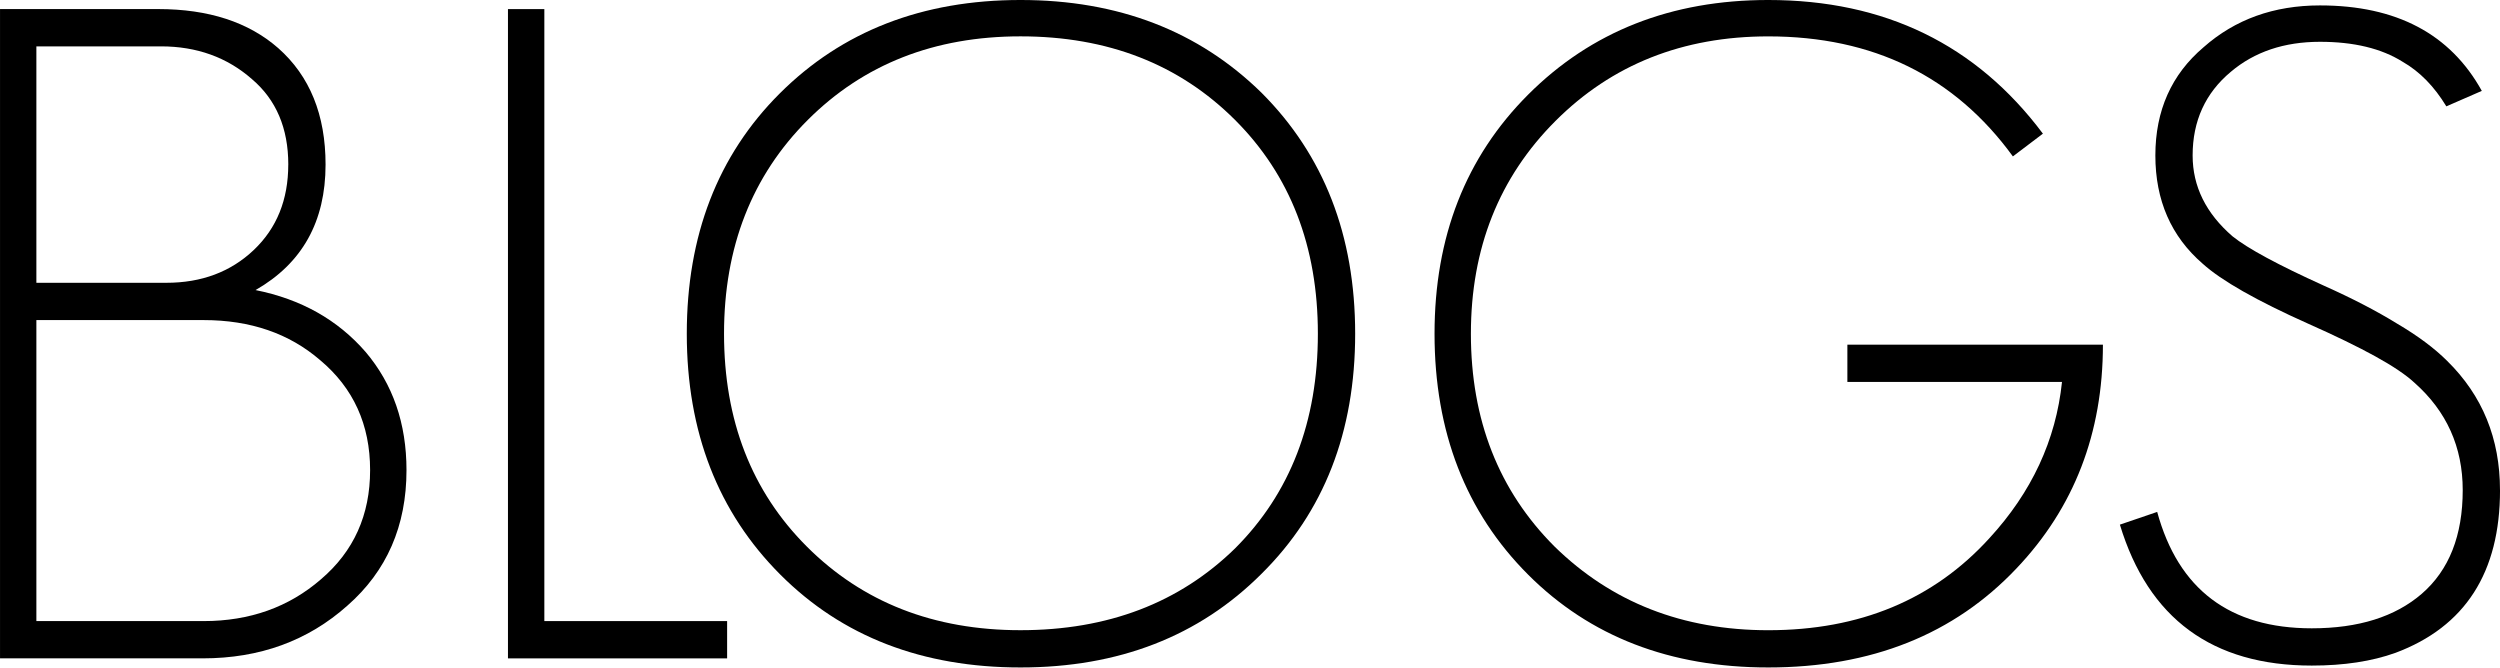
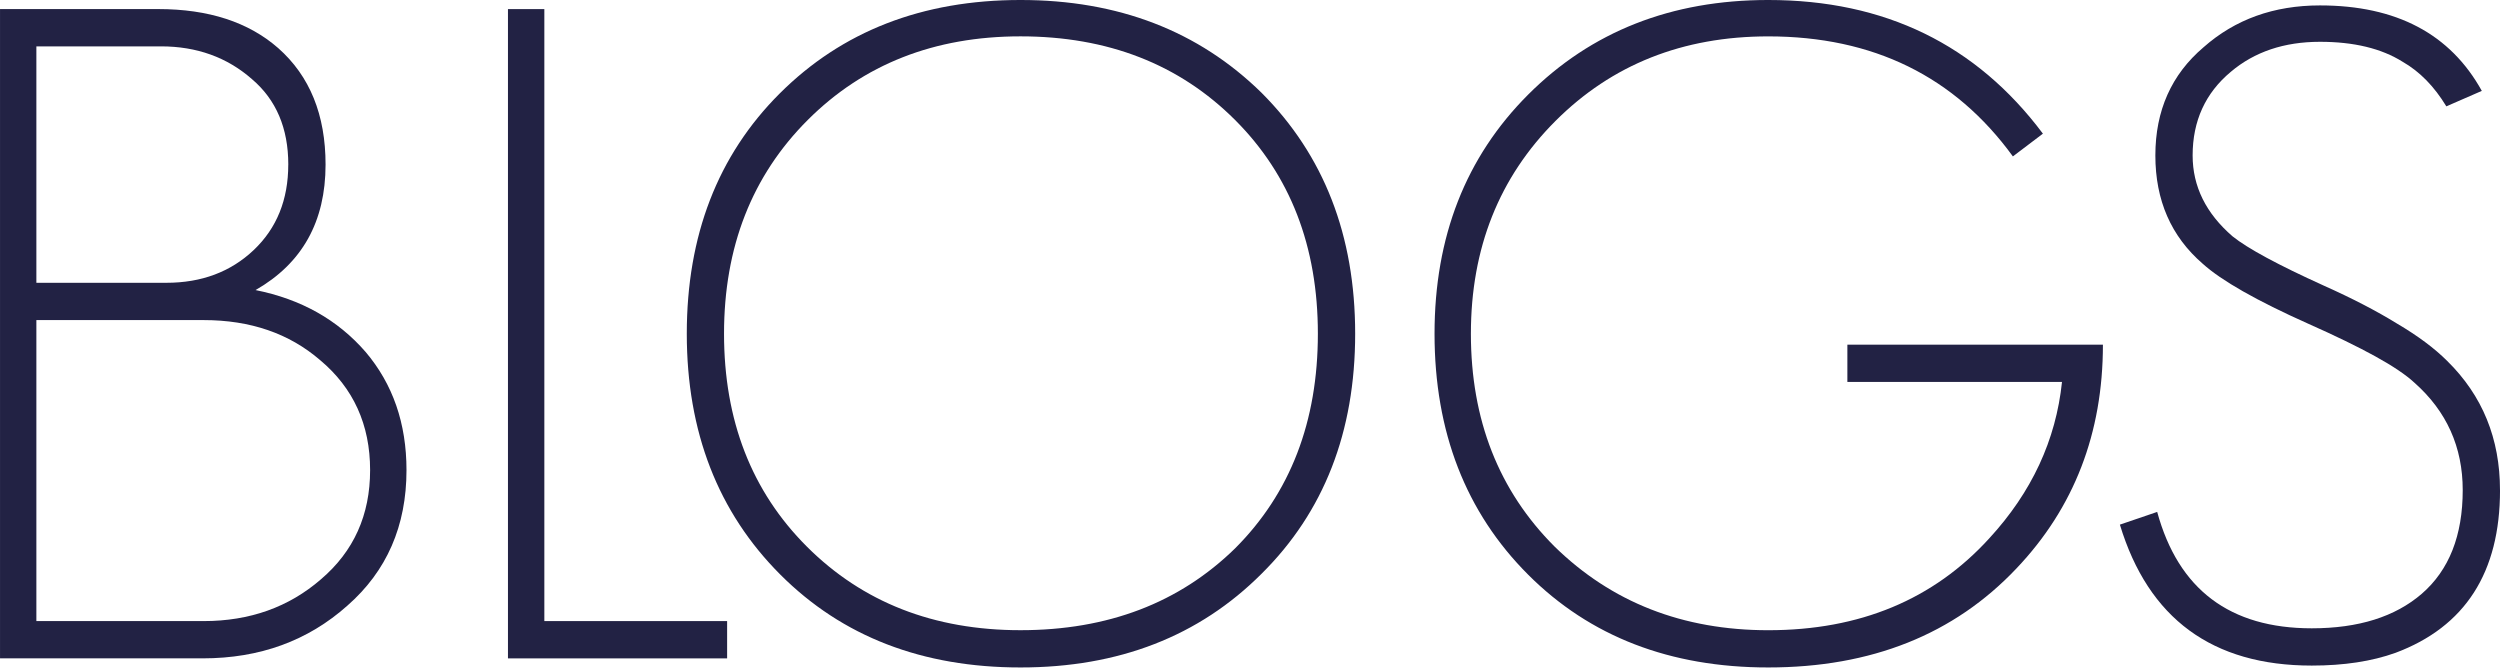
<svg xmlns="http://www.w3.org/2000/svg" width="93.106mm" height="24.858mm" viewBox="0 0 93.106 24.858" version="1.1" id="svg4631">
  <defs id="defs4625" />
  <g id="layer1" transform="translate(357.8807,-241.2382)">
    <g aria-label="Blogs" style="font-style:normal;font-weight:normal;font-size:10.583px;line-height:1.25;font-family:sans-serif;letter-spacing:0px;word-spacing:0px;fill:#000020;fill-opacity:1;stroke:none;stroke-width:0.265" id="text1520-97-4">
-       <path id="path17" style="font-style:normal;font-variant:normal;font-weight:normal;font-stretch:normal;font-size:33.867px;line-height:1.25;font-family:GeosansLight;-inkscape-font-specification:GeosansLight;letter-spacing:0px;word-spacing:0px;fill:#000000;fill-opacity:1;stroke:none;stroke-width:0.07" d="m -342.742,258.747 q 0,-2.608 -1.524,-4.403 -1.558,-1.795 -4.098,-2.303 2.608,-1.49 2.608,-4.674 0,-2.777 -1.761,-4.335 -1.659,-1.456 -4.47,-1.456 h -5.893 v 24.181 h 7.552 q 3.183,0 5.385,-1.964 2.201,-1.93 2.201,-5.046 z m -4.403,-11.379 q 0,1.964 -1.287,3.183 -1.287,1.219 -3.251,1.219 h -4.843 v -8.805 h 4.64 q 1.998,0 3.387,1.219 1.355,1.151 1.355,3.183 z m 3.048,11.379 q 0,2.506 -1.829,4.064 -1.795,1.558 -4.369,1.558 h -6.231 v -11.21 h 6.231 q 2.608,0 4.335,1.49 1.863,1.558 1.863,4.098 z" />
-       <path id="path19" style="font-style:normal;font-variant:normal;font-weight:normal;font-stretch:normal;font-size:33.867px;line-height:1.25;font-family:GeosansLight;-inkscape-font-specification:GeosansLight;letter-spacing:0px;word-spacing:0px;fill:#000000;fill-opacity:1;stroke:none;stroke-width:0.07" d="m -330.801,265.758 v -1.389 h -6.807 v -22.792 h -1.355 v 24.181 z" />
-       <path id="path21" style="font-style:normal;font-variant:normal;font-weight:normal;font-stretch:normal;font-size:33.867px;line-height:1.25;font-family:GeosansLight;-inkscape-font-specification:GeosansLight;letter-spacing:0px;word-spacing:0px;fill:#000000;fill-opacity:1;stroke:none;stroke-width:0.07" d="m -307.411,253.667 q 0,-5.486 -3.488,-8.975 -3.522,-3.454 -8.975,-3.454 -5.486,0 -8.975,3.488 -3.454,3.454 -3.454,8.941 0,5.486 3.488,8.975 3.454,3.454 8.941,3.454 5.486,0 8.975,-3.488 3.488,-3.454 3.488,-8.941 z m -1.389,0 q 0,4.911 -3.082,7.993 -3.116,3.048 -7.993,3.048 -4.843,0 -7.959,-3.116 -3.082,-3.082 -3.082,-7.925 0,-4.843 3.116,-7.959 3.116,-3.116 7.925,-3.116 4.877,0 7.993,3.116 3.082,3.082 3.082,7.959 z" />
-       <path id="path23" style="font-style:normal;font-variant:normal;font-weight:normal;font-stretch:normal;font-size:33.867px;line-height:1.25;font-family:GeosansLight;-inkscape-font-specification:GeosansLight;letter-spacing:0px;word-spacing:0px;fill:#000000;fill-opacity:1;stroke:none;stroke-width:0.07" d="m -279.563,254.074 h -9.517 v 1.389 h 7.993 q -0.339,3.251 -2.709,5.825 -3.116,3.421 -8.23,3.421 -4.775,0 -7.959,-3.116 -3.116,-3.116 -3.116,-7.925 0,-4.775 3.15,-7.925 3.15,-3.15 7.925,-3.15 5.859,0 9.11,4.47 l 1.118,-0.847 q -3.725,-4.978 -10.228,-4.978 -5.419,0 -8.941,3.522 -3.488,3.488 -3.488,8.907 0,5.486 3.488,8.975 3.454,3.454 8.941,3.454 5.757,0 9.246,-3.691 3.217,-3.387 3.217,-8.331 z" />
-       <path id="path25" style="font-style:normal;font-variant:normal;font-weight:normal;font-stretch:normal;font-size:33.867px;line-height:1.25;font-family:GeosansLight;-inkscape-font-specification:GeosansLight;letter-spacing:0px;word-spacing:0px;fill:#000000;fill-opacity:1;stroke:none;stroke-width:0.07" d="m -264.775,259.492 q 0,-2.879 -1.964,-4.809 -0.711,-0.711 -1.863,-1.389 -1.151,-0.711 -2.743,-1.422 -2.54,-1.151 -3.387,-1.829 -1.49,-1.287 -1.49,-3.014 0,-1.93 1.422,-3.116 1.321,-1.118 3.319,-1.118 1.897,0 3.082,0.745 0.948,0.542 1.626,1.659 l 1.321,-0.576 q -1.761,-3.183 -6.028,-3.183 -2.574,0 -4.335,1.558 -1.795,1.524 -1.795,4.03 0,2.506 1.761,4.03 1.05,0.948 3.929,2.235 1.524,0.677 2.506,1.219 0.982,0.542 1.456,0.982 1.795,1.592 1.795,3.996 0,2.54 -1.524,3.861 -1.49,1.287 -4.098,1.287 -4.572,0 -5.757,-4.335 l -1.389,0.474 q 1.592,5.249 7.146,5.249 1.795,0 3.116,-0.474 3.895,-1.456 3.895,-6.062 z" />
+       <path id="path17" style="font-style:normal;font-variant:normal;font-weight:normal;font-stretch:normal;font-size:33.867px;line-height:1.25;font-family:GeosansLight;-inkscape-font-specification:GeosansLight;letter-spacing:0px;word-spacing:0px;fill:#222244;fill-opacity:1;stroke:none;stroke-width:0.07" d="m -342.742,258.747 q 0,-2.608 -1.524,-4.403 -1.558,-1.795 -4.098,-2.303 2.608,-1.49 2.608,-4.674 0,-2.777 -1.761,-4.335 -1.659,-1.456 -4.47,-1.456 h -5.893 v 24.181 h 7.552 q 3.183,0 5.385,-1.964 2.201,-1.93 2.201,-5.046 z m -4.403,-11.379 q 0,1.964 -1.287,3.183 -1.287,1.219 -3.251,1.219 h -4.843 v -8.805 h 4.64 q 1.998,0 3.387,1.219 1.355,1.151 1.355,3.183 z m 3.048,11.379 q 0,2.506 -1.829,4.064 -1.795,1.558 -4.369,1.558 h -6.231 v -11.21 h 6.231 q 2.608,0 4.335,1.49 1.863,1.558 1.863,4.098 z" />
+       <path id="path19" style="font-style:normal;font-variant:normal;font-weight:normal;font-stretch:normal;font-size:33.867px;line-height:1.25;font-family:GeosansLight;-inkscape-font-specification:GeosansLight;letter-spacing:0px;word-spacing:0px;fill:#222244;fill-opacity:1;stroke:none;stroke-width:0.07" d="m -330.801,265.758 v -1.389 h -6.807 v -22.792 h -1.355 v 24.181 z" />
+       <path id="path21" style="font-style:normal;font-variant:normal;font-weight:normal;font-stretch:normal;font-size:33.867px;line-height:1.25;font-family:GeosansLight;-inkscape-font-specification:GeosansLight;letter-spacing:0px;word-spacing:0px;fill:#222244;fill-opacity:1;stroke:none;stroke-width:0.07" d="m -307.411,253.667 q 0,-5.486 -3.488,-8.975 -3.522,-3.454 -8.975,-3.454 -5.486,0 -8.975,3.488 -3.454,3.454 -3.454,8.941 0,5.486 3.488,8.975 3.454,3.454 8.941,3.454 5.486,0 8.975,-3.488 3.488,-3.454 3.488,-8.941 z m -1.389,0 q 0,4.911 -3.082,7.993 -3.116,3.048 -7.993,3.048 -4.843,0 -7.959,-3.116 -3.082,-3.082 -3.082,-7.925 0,-4.843 3.116,-7.959 3.116,-3.116 7.925,-3.116 4.877,0 7.993,3.116 3.082,3.082 3.082,7.959 z" />
+       <path id="path23" style="font-style:normal;font-variant:normal;font-weight:normal;font-stretch:normal;font-size:33.867px;line-height:1.25;font-family:GeosansLight;-inkscape-font-specification:GeosansLight;letter-spacing:0px;word-spacing:0px;fill:#222244;fill-opacity:1;stroke:none;stroke-width:0.07" d="m -279.563,254.074 h -9.517 v 1.389 h 7.993 q -0.339,3.251 -2.709,5.825 -3.116,3.421 -8.23,3.421 -4.775,0 -7.959,-3.116 -3.116,-3.116 -3.116,-7.925 0,-4.775 3.15,-7.925 3.15,-3.15 7.925,-3.15 5.859,0 9.11,4.47 l 1.118,-0.847 q -3.725,-4.978 -10.228,-4.978 -5.419,0 -8.941,3.522 -3.488,3.488 -3.488,8.907 0,5.486 3.488,8.975 3.454,3.454 8.941,3.454 5.757,0 9.246,-3.691 3.217,-3.387 3.217,-8.331 z" />
+       <path id="path25" style="font-style:normal;font-variant:normal;font-weight:normal;font-stretch:normal;font-size:33.867px;line-height:1.25;font-family:GeosansLight;-inkscape-font-specification:GeosansLight;letter-spacing:0px;word-spacing:0px;fill:#222244;fill-opacity:1;stroke:none;stroke-width:0.07" d="m -264.775,259.492 q 0,-2.879 -1.964,-4.809 -0.711,-0.711 -1.863,-1.389 -1.151,-0.711 -2.743,-1.422 -2.54,-1.151 -3.387,-1.829 -1.49,-1.287 -1.49,-3.014 0,-1.93 1.422,-3.116 1.321,-1.118 3.319,-1.118 1.897,0 3.082,0.745 0.948,0.542 1.626,1.659 l 1.321,-0.576 q -1.761,-3.183 -6.028,-3.183 -2.574,0 -4.335,1.558 -1.795,1.524 -1.795,4.03 0,2.506 1.761,4.03 1.05,0.948 3.929,2.235 1.524,0.677 2.506,1.219 0.982,0.542 1.456,0.982 1.795,1.592 1.795,3.996 0,2.54 -1.524,3.861 -1.49,1.287 -4.098,1.287 -4.572,0 -5.757,-4.335 l -1.389,0.474 q 1.592,5.249 7.146,5.249 1.795,0 3.116,-0.474 3.895,-1.456 3.895,-6.062 z" />
    </g>
  </g>
</svg>
